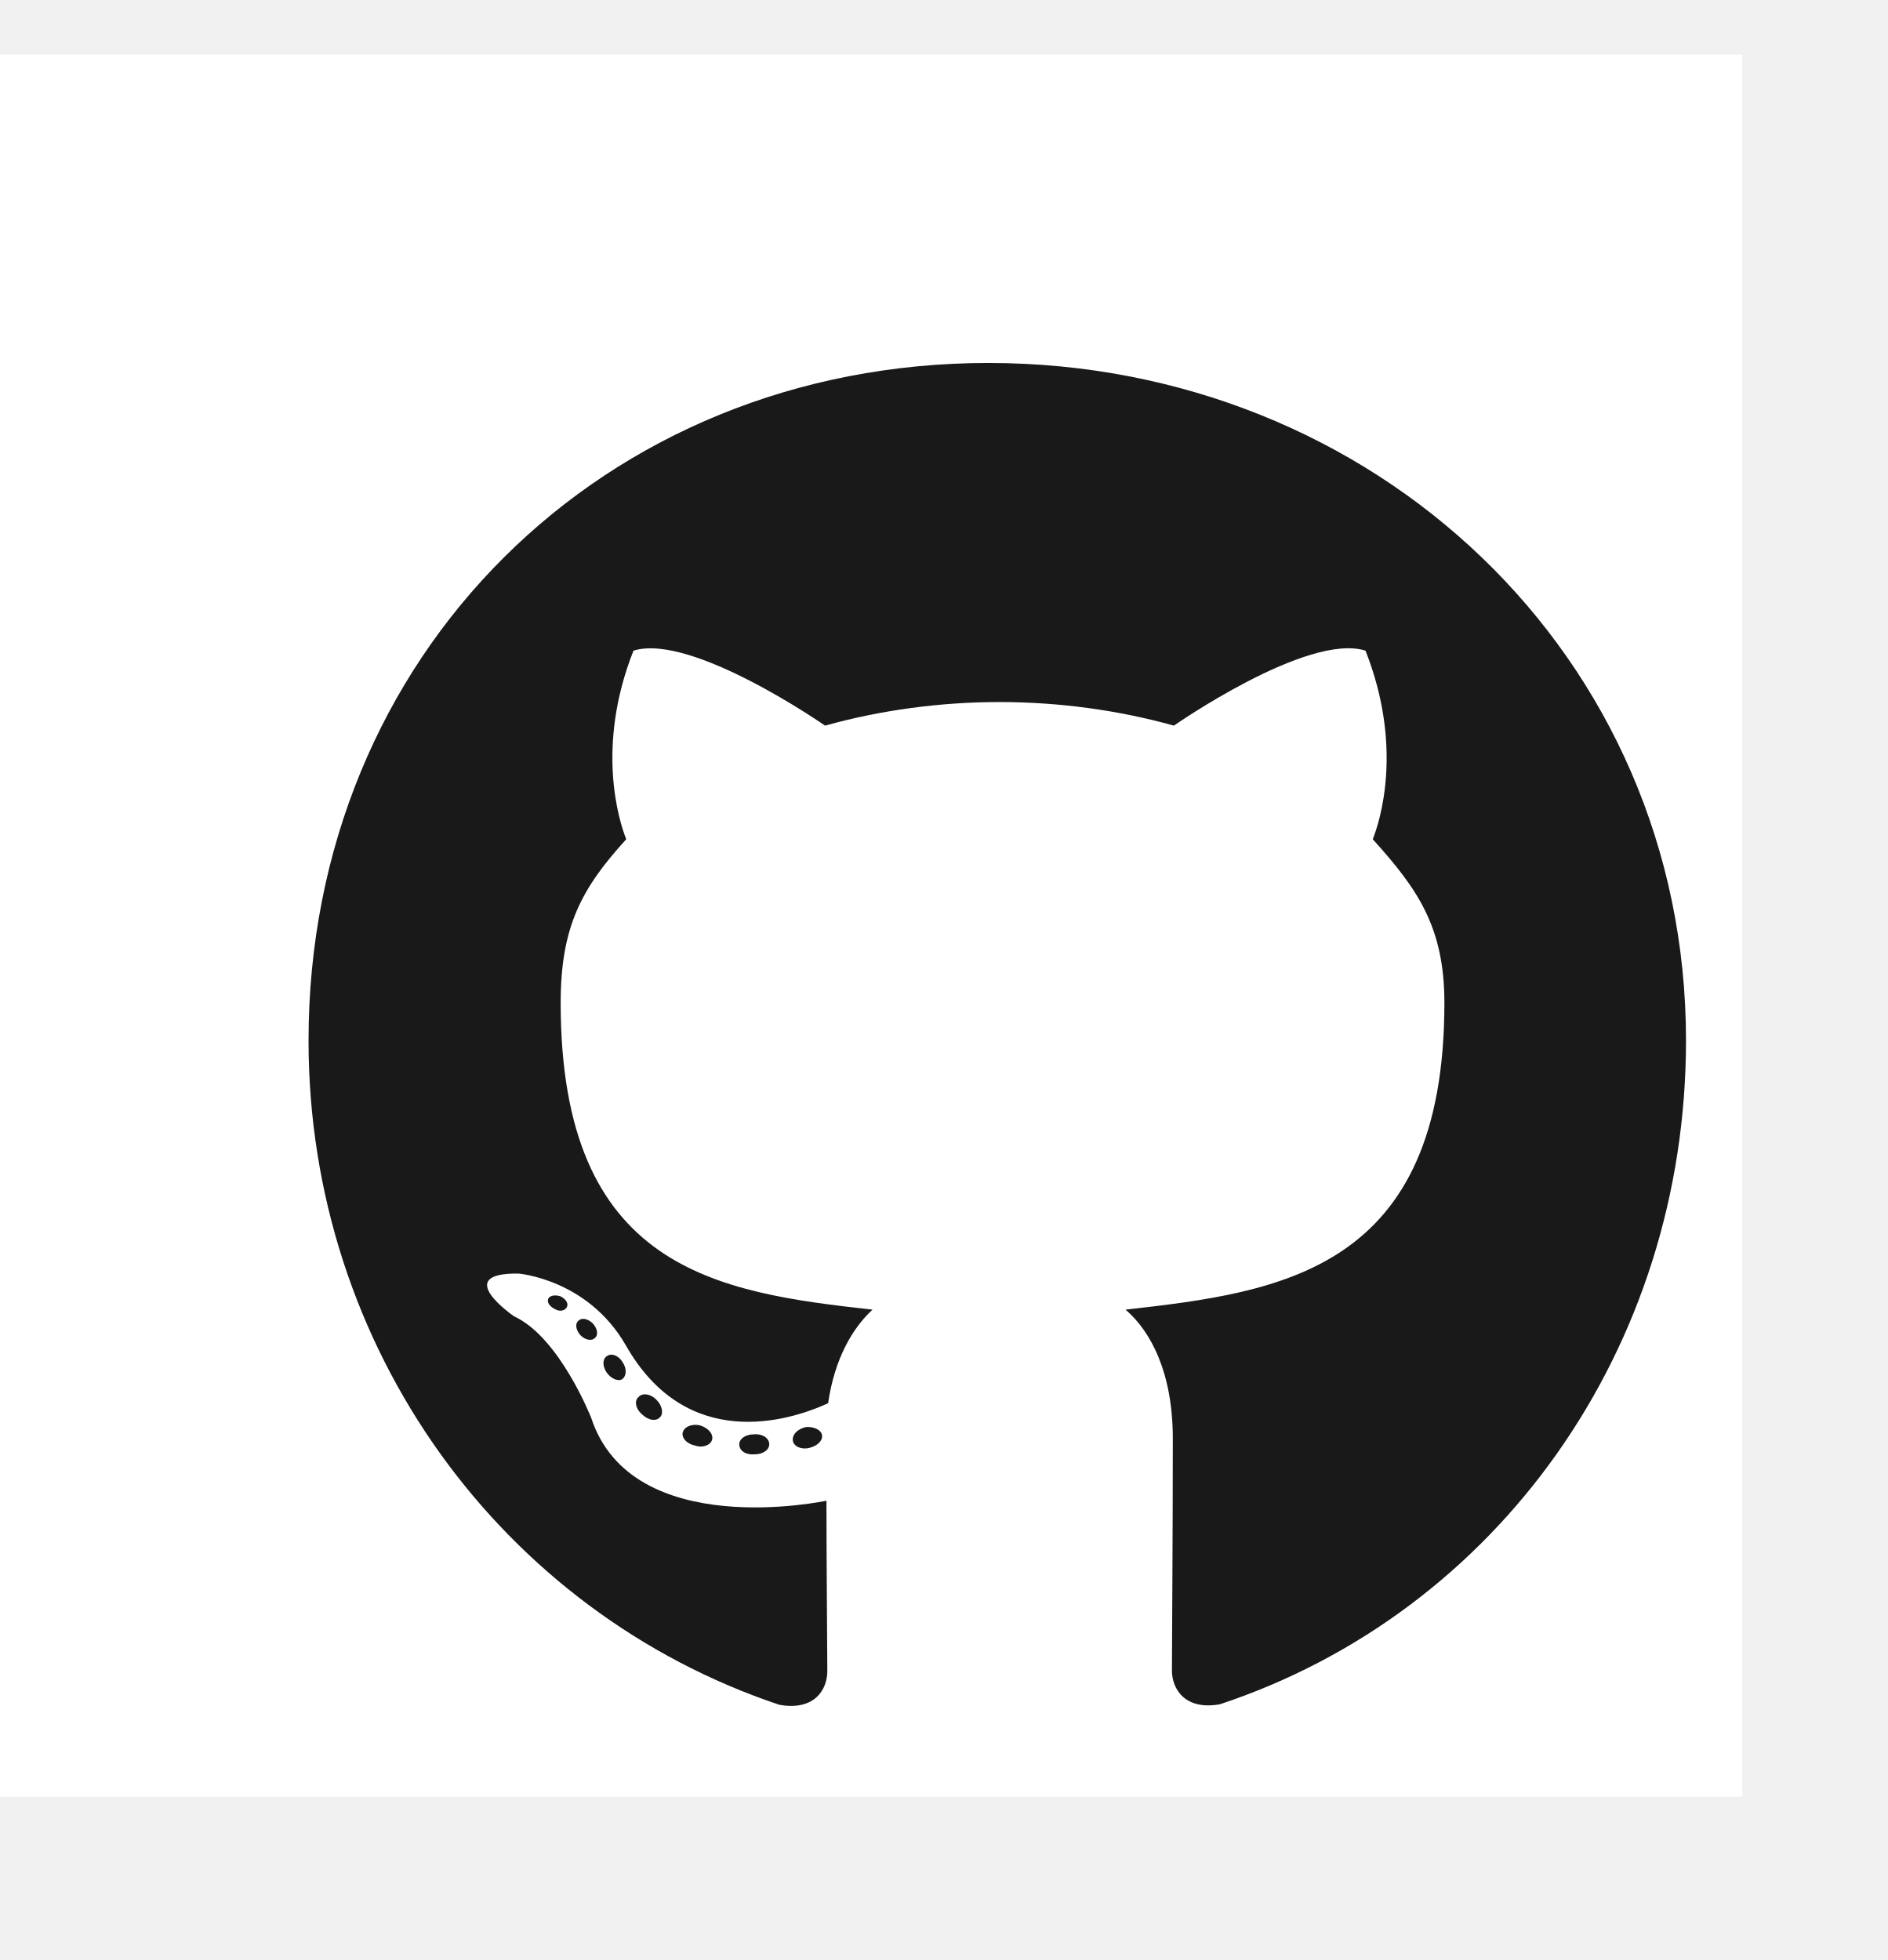
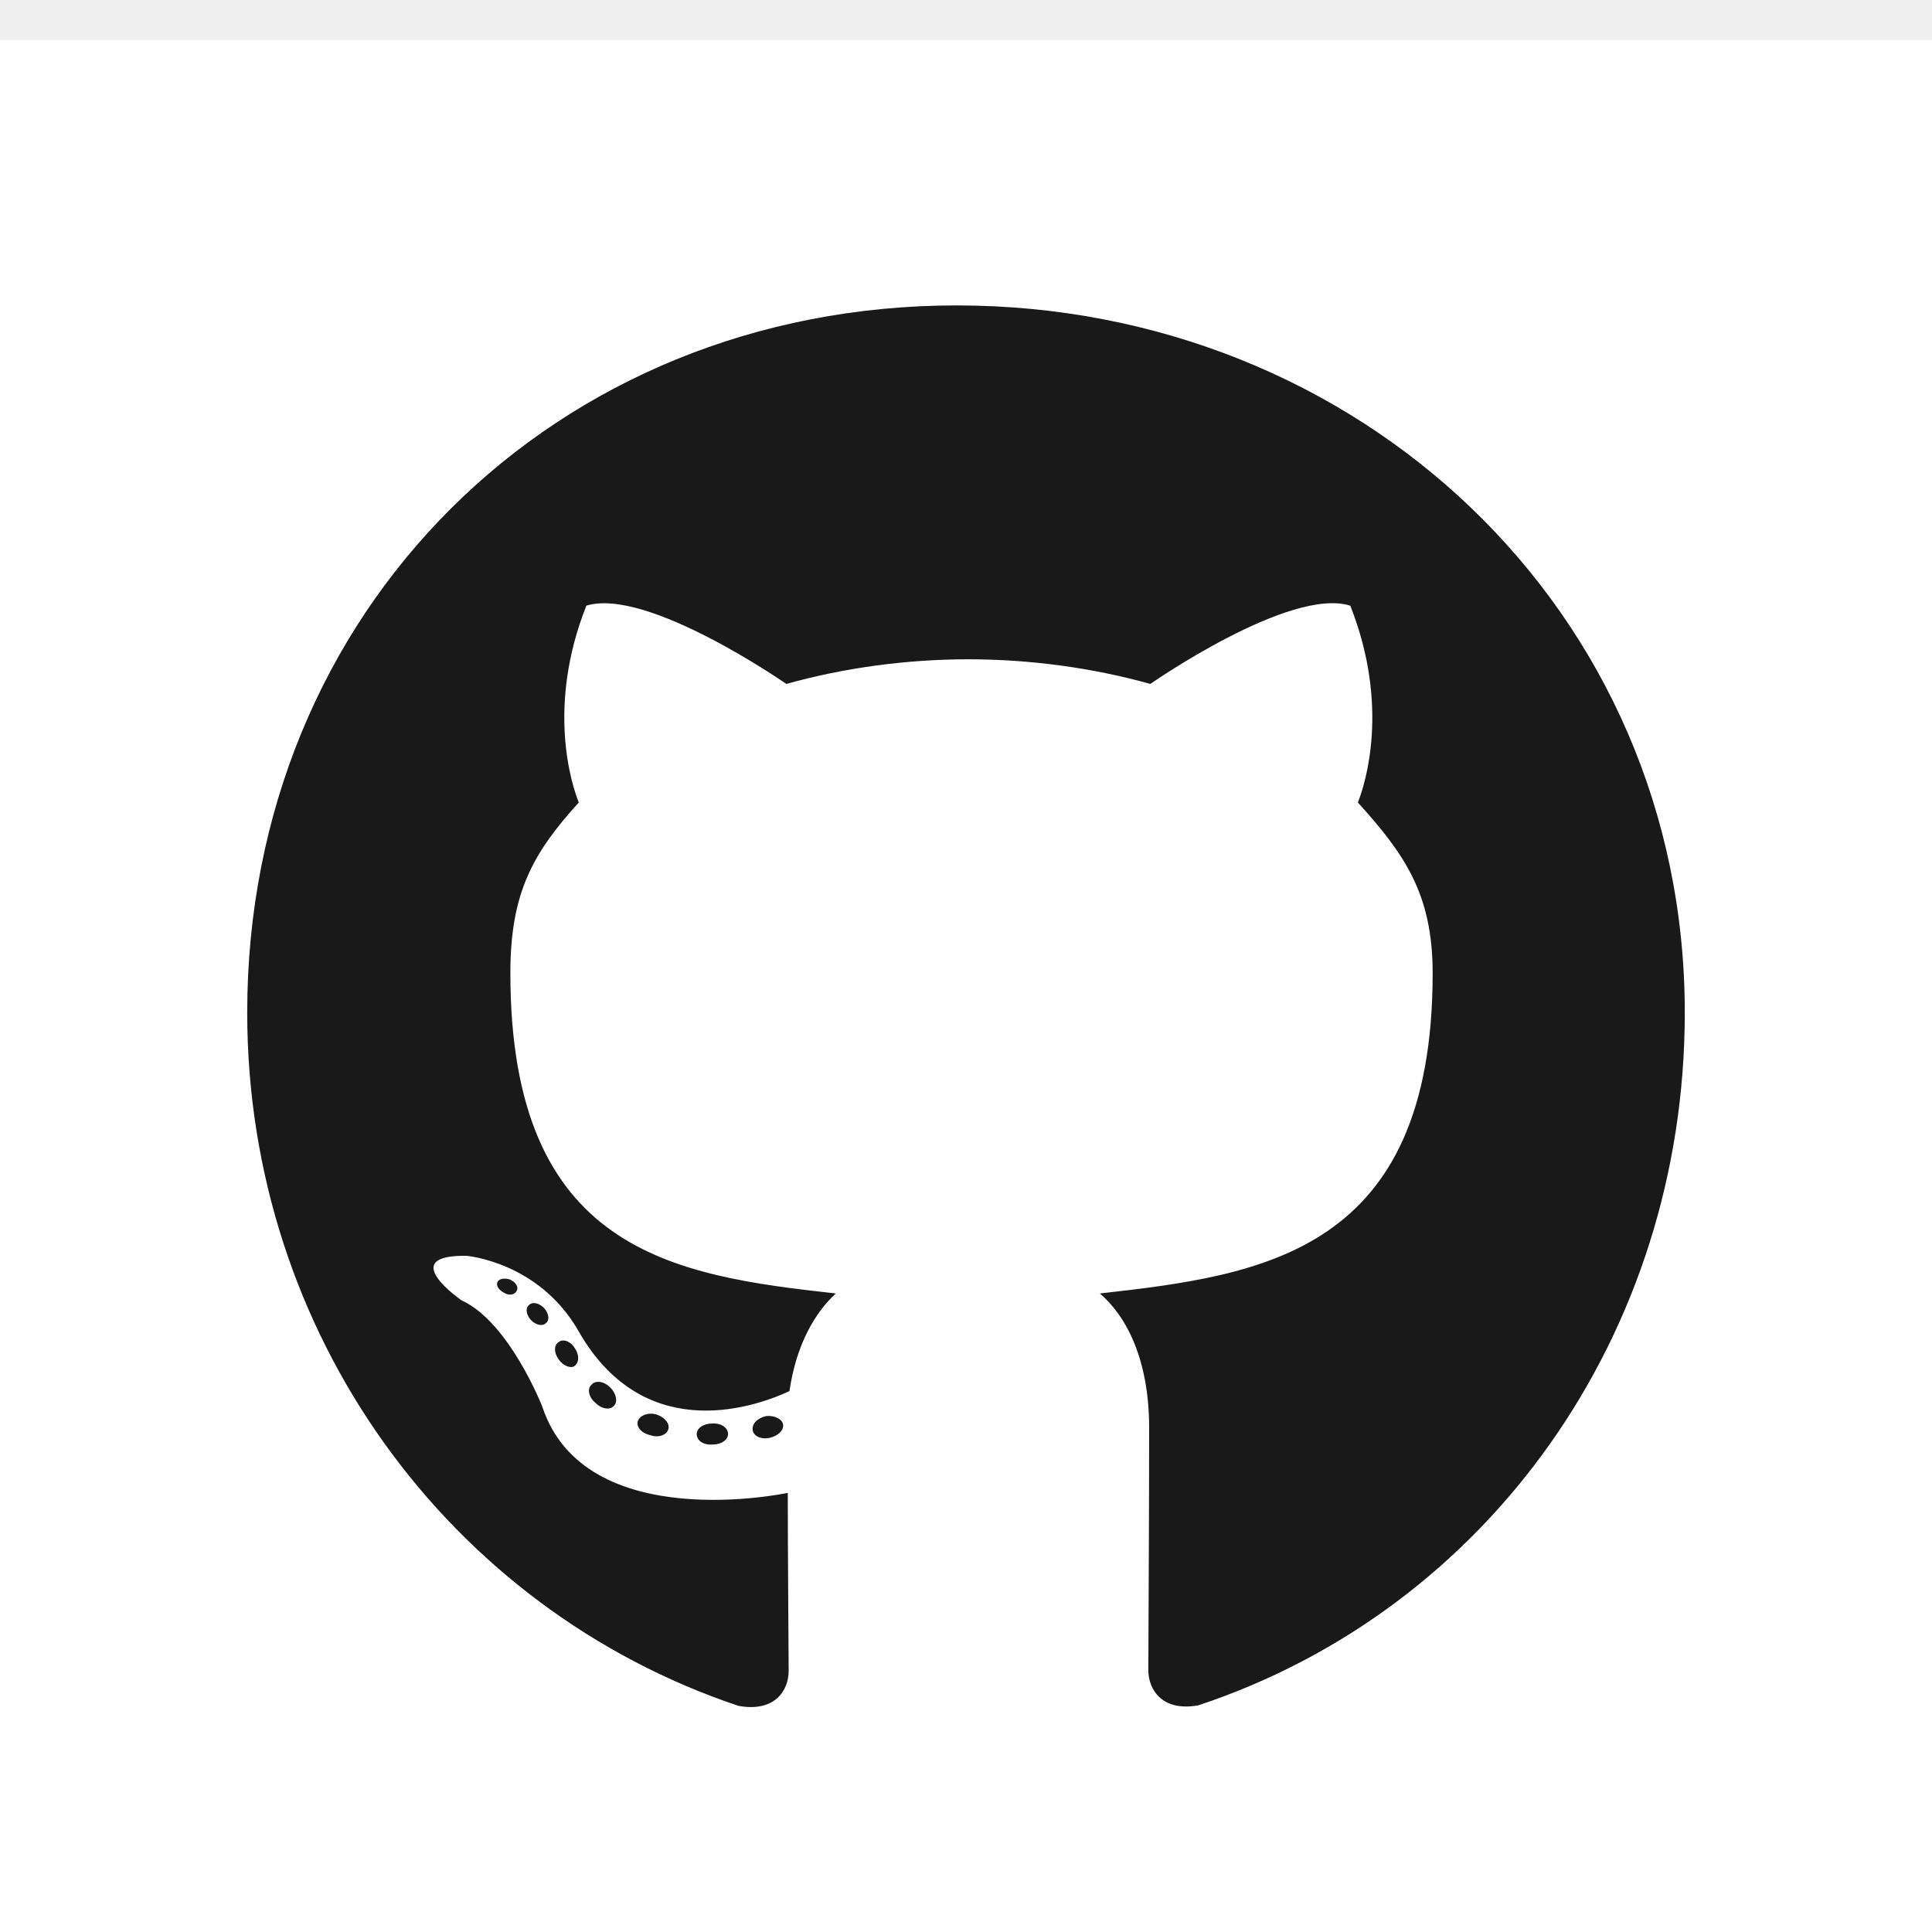
- <svg xmlns="http://www.w3.org/2000/svg" width="26" height="27" viewBox="0 0 26 27" fill="none">
-   <rect width="24" height="24" transform="translate(0 0.75)" fill="white" />
-   <path d="M10.596 19.896C10.596 19.973 10.508 20.034 10.397 20.034C10.271 20.045 10.183 19.984 10.183 19.896C10.183 19.82 10.271 19.759 10.382 19.759C10.497 19.747 10.596 19.808 10.596 19.896ZM9.407 19.724C9.38 19.8 9.456 19.889 9.571 19.912C9.671 19.95 9.785 19.912 9.808 19.835C9.831 19.759 9.759 19.671 9.644 19.636C9.544 19.609 9.433 19.648 9.407 19.724ZM11.098 19.659C10.987 19.686 10.91 19.759 10.921 19.846C10.933 19.923 11.033 19.973 11.147 19.946C11.258 19.919 11.335 19.846 11.323 19.77C11.312 19.697 11.208 19.648 11.098 19.659ZM13.615 5C8.309 5 4.25 9.028 4.25 14.334C4.25 18.576 6.92 22.207 10.734 23.484C11.224 23.572 11.396 23.27 11.396 23.021C11.396 22.784 11.384 21.476 11.384 20.673C11.384 20.673 8.707 21.247 8.144 19.533C8.144 19.533 7.708 18.42 7.081 18.133C7.081 18.133 6.205 17.532 7.142 17.544C7.142 17.544 8.095 17.62 8.619 18.53C9.456 20.007 10.86 19.582 11.407 19.33C11.495 18.718 11.744 18.293 12.019 18.041C9.881 17.804 7.723 17.494 7.723 13.814C7.723 12.762 8.014 12.234 8.626 11.561C8.527 11.312 8.202 10.287 8.726 8.963C9.525 8.714 11.365 9.996 11.365 9.996C12.13 9.782 12.953 9.671 13.768 9.671C14.582 9.671 15.405 9.782 16.17 9.996C16.17 9.996 18.01 8.711 18.809 8.963C19.334 10.291 19.009 11.312 18.909 11.561C19.521 12.238 19.896 12.766 19.896 13.814C19.896 17.505 17.643 17.8 15.504 18.041C15.856 18.343 16.155 18.917 16.155 19.816C16.155 21.105 16.143 22.7 16.143 23.014C16.143 23.262 16.319 23.565 16.805 23.477C20.63 22.207 23.224 18.576 23.224 14.334C23.224 9.028 18.921 5 13.615 5ZM7.968 18.194C7.919 18.232 7.93 18.32 7.995 18.393C8.056 18.454 8.144 18.481 8.194 18.431C8.244 18.393 8.232 18.305 8.167 18.232C8.106 18.171 8.018 18.144 7.968 18.194ZM7.555 17.884C7.528 17.934 7.567 17.995 7.643 18.033C7.704 18.071 7.781 18.06 7.808 18.006C7.834 17.957 7.796 17.895 7.72 17.857C7.643 17.834 7.582 17.846 7.555 17.884ZM8.795 19.246C8.733 19.296 8.756 19.41 8.844 19.483C8.932 19.571 9.043 19.582 9.093 19.521C9.143 19.472 9.12 19.357 9.043 19.284C8.959 19.196 8.844 19.185 8.795 19.246ZM8.358 18.683C8.297 18.722 8.297 18.821 8.358 18.909C8.42 18.997 8.523 19.035 8.573 18.997C8.634 18.948 8.634 18.848 8.573 18.76C8.519 18.672 8.42 18.634 8.358 18.683Z" fill="black" fill-opacity="0.9" />
+ <svg xmlns="http://www.w3.org/2000/svg" viewBox="0 0 24 24" fill="none">
+   <rect width="24" height="24" transform="translate(0 0.5)" fill="white" />
+   <path d="M9.044 17.814C9.044 17.886 8.961 17.944 8.857 17.944C8.738 17.954 8.655 17.897 8.655 17.814C8.655 17.742 8.738 17.684 8.842 17.684C8.95 17.674 9.044 17.731 9.044 17.814ZM7.924 17.652C7.899 17.724 7.971 17.807 8.079 17.828C8.173 17.864 8.281 17.828 8.302 17.756C8.324 17.684 8.256 17.602 8.148 17.569C8.054 17.544 7.95 17.58 7.924 17.652ZM9.516 17.591C9.411 17.616 9.339 17.684 9.35 17.767C9.361 17.839 9.455 17.886 9.563 17.861C9.667 17.836 9.739 17.767 9.728 17.695C9.717 17.627 9.62 17.58 9.516 17.591ZM11.885 3.794C6.891 3.794 3.071 7.585 3.071 12.579C3.071 16.572 5.584 19.989 9.174 21.191C9.635 21.274 9.797 20.99 9.797 20.756C9.797 20.532 9.786 19.301 9.786 18.545C9.786 18.545 7.266 19.085 6.736 17.472C6.736 17.472 6.326 16.424 5.735 16.154C5.735 16.154 4.911 15.589 5.793 15.6C5.793 15.6 6.689 15.672 7.183 16.529C7.971 17.919 9.293 17.519 9.807 17.281C9.89 16.705 10.124 16.305 10.383 16.068C8.371 15.845 6.34 15.553 6.34 12.089C6.34 11.099 6.614 10.602 7.19 9.969C7.096 9.735 6.79 8.77 7.284 7.524C8.036 7.29 9.768 8.496 9.768 8.496C10.488 8.295 11.262 8.19 12.029 8.19C12.796 8.19 13.57 8.295 14.29 8.496C14.29 8.496 16.022 7.287 16.774 7.524C17.267 8.773 16.961 9.735 16.868 9.969C17.444 10.606 17.797 11.103 17.797 12.089C17.797 15.564 15.676 15.841 13.663 16.068C13.995 16.352 14.275 16.892 14.275 17.738C14.275 18.952 14.265 20.453 14.265 20.748C14.265 20.982 14.43 21.267 14.887 21.184C18.488 19.989 20.929 16.572 20.929 12.579C20.929 7.585 16.879 3.794 11.885 3.794ZM6.571 16.212C6.524 16.248 6.535 16.331 6.596 16.399C6.653 16.457 6.736 16.482 6.783 16.435C6.83 16.399 6.819 16.316 6.758 16.248C6.7 16.19 6.617 16.165 6.571 16.212ZM6.182 15.92C6.157 15.967 6.193 16.025 6.265 16.061C6.322 16.097 6.394 16.086 6.419 16.035C6.445 15.989 6.409 15.931 6.337 15.895C6.265 15.873 6.207 15.884 6.182 15.92ZM7.348 17.202C7.291 17.249 7.312 17.357 7.395 17.425C7.478 17.508 7.582 17.519 7.629 17.461C7.676 17.414 7.654 17.306 7.582 17.238C7.503 17.155 7.395 17.144 7.348 17.202ZM6.938 16.673C6.88 16.709 6.88 16.802 6.938 16.885C6.995 16.968 7.093 17.004 7.139 16.968C7.197 16.921 7.197 16.828 7.139 16.745C7.089 16.662 6.995 16.626 6.938 16.673Z" fill="black" fill-opacity="0.9" />
</svg>
